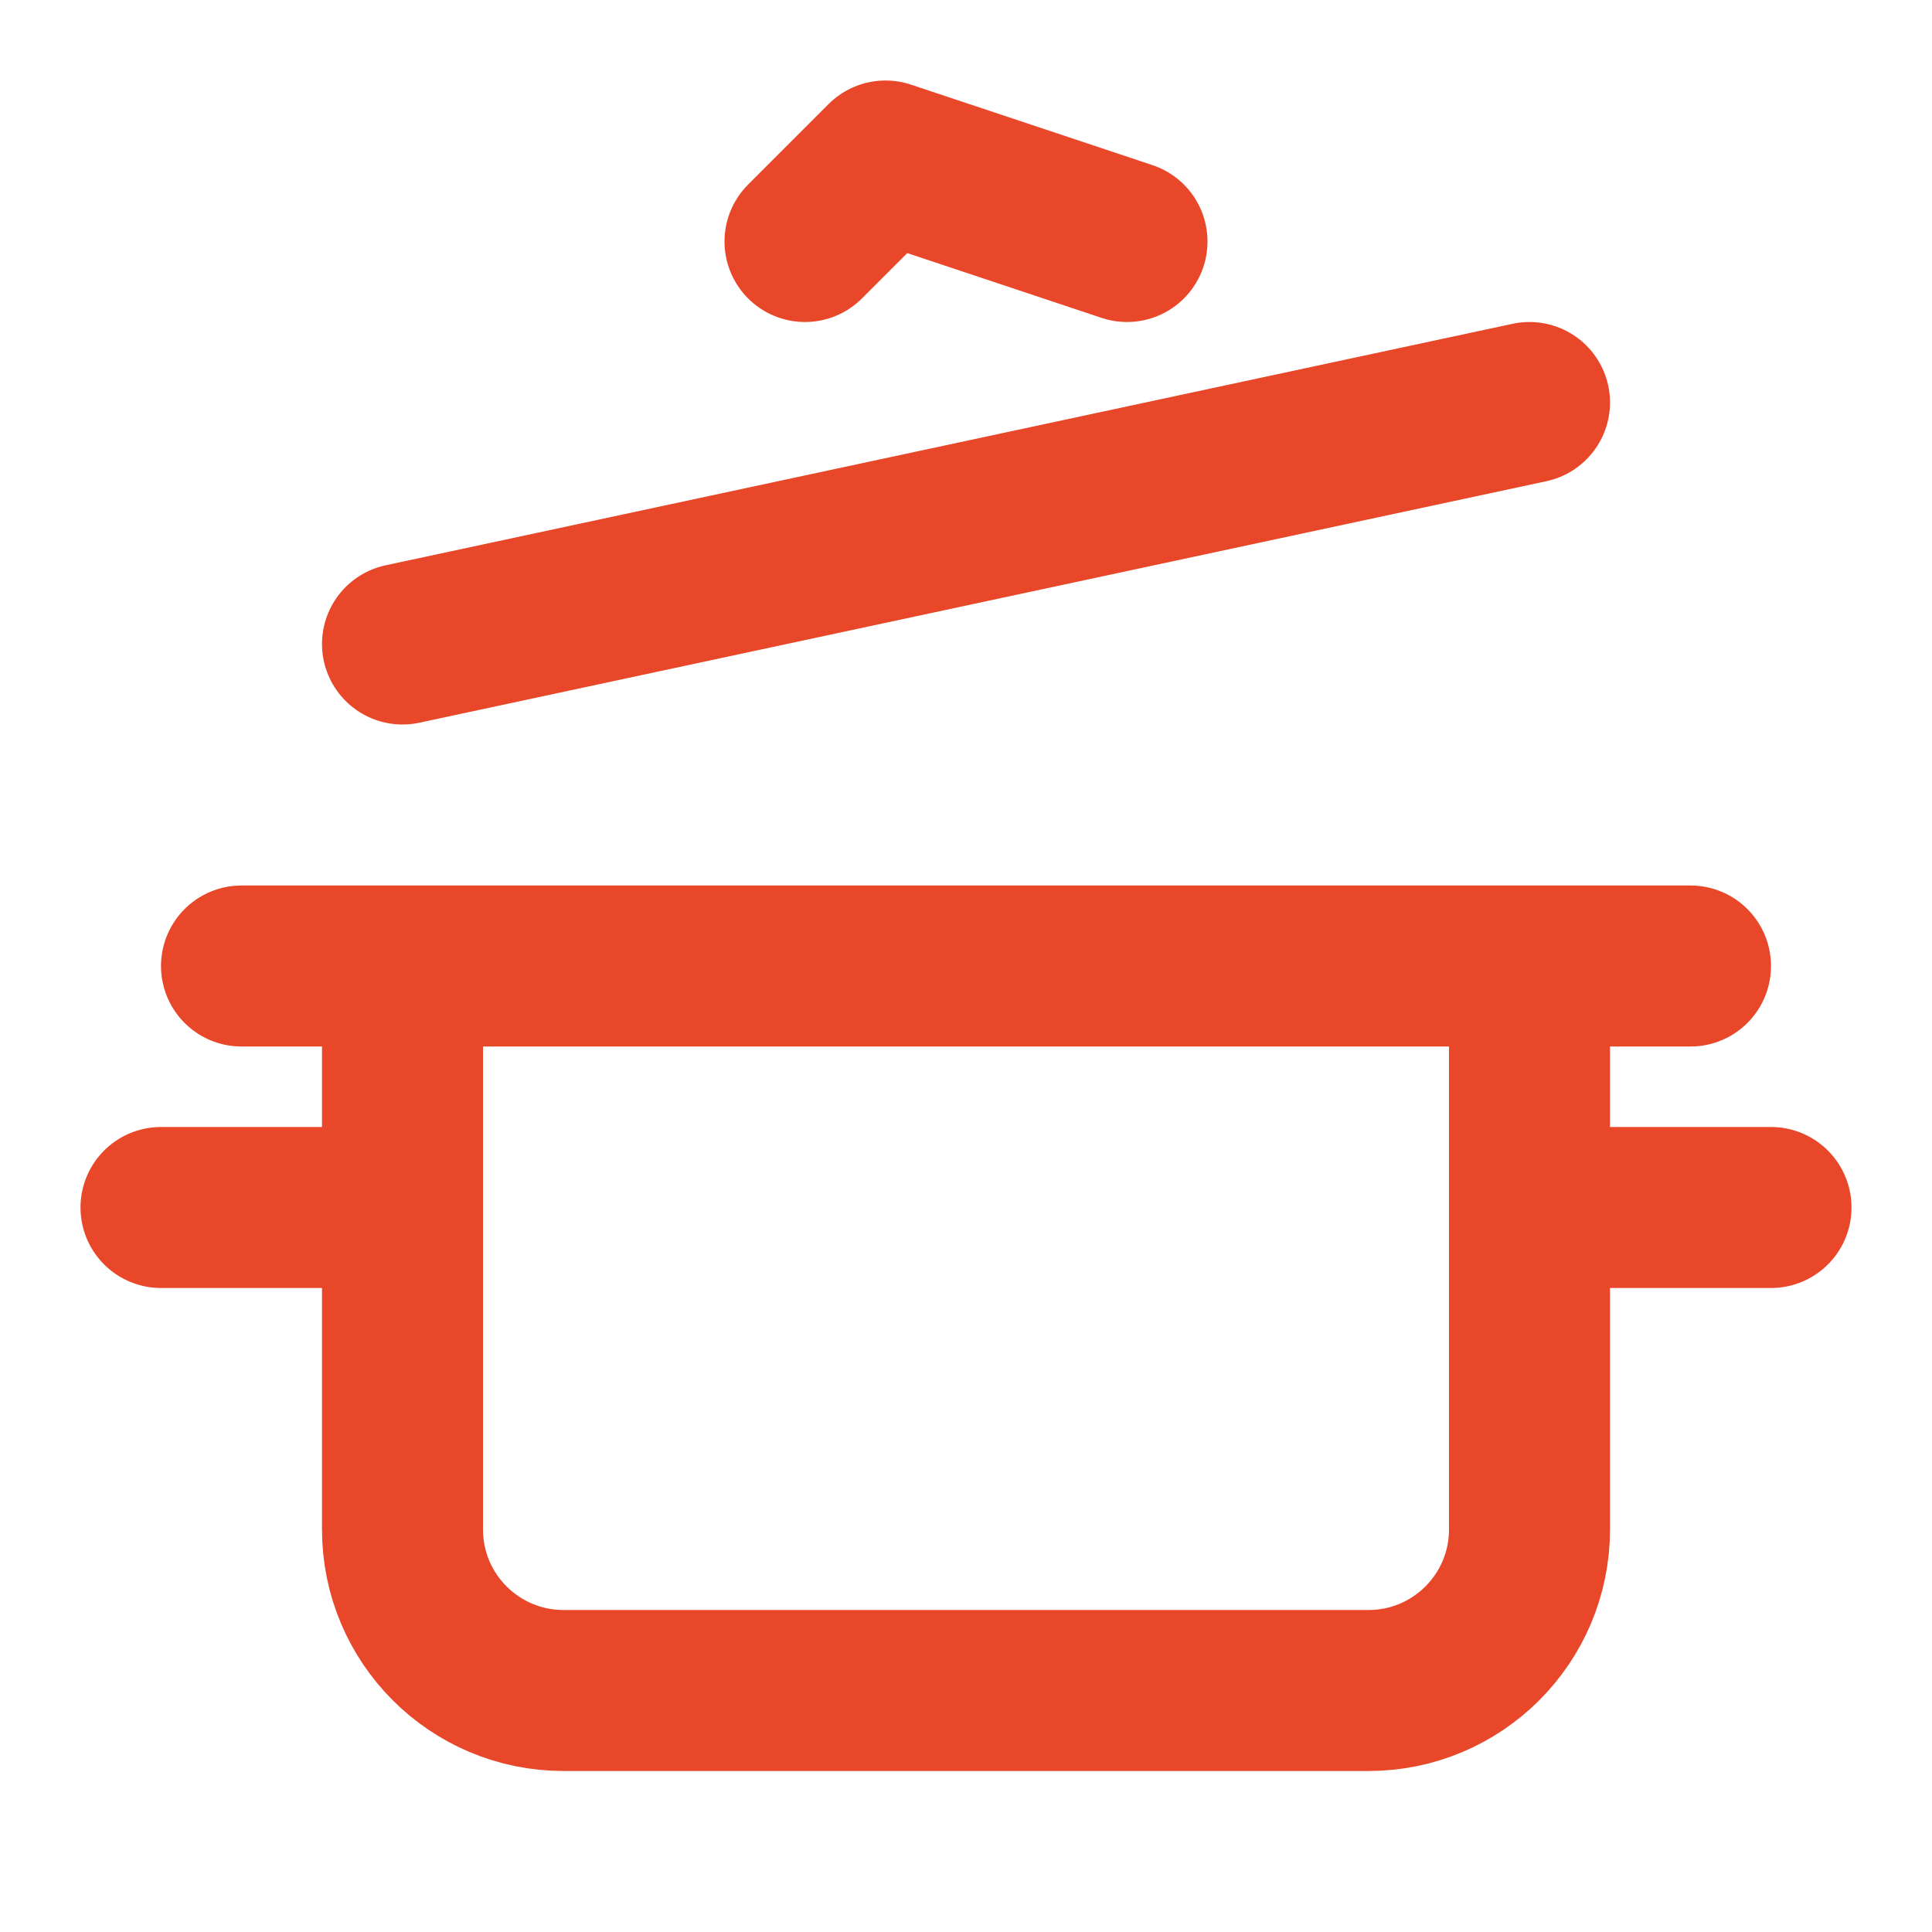
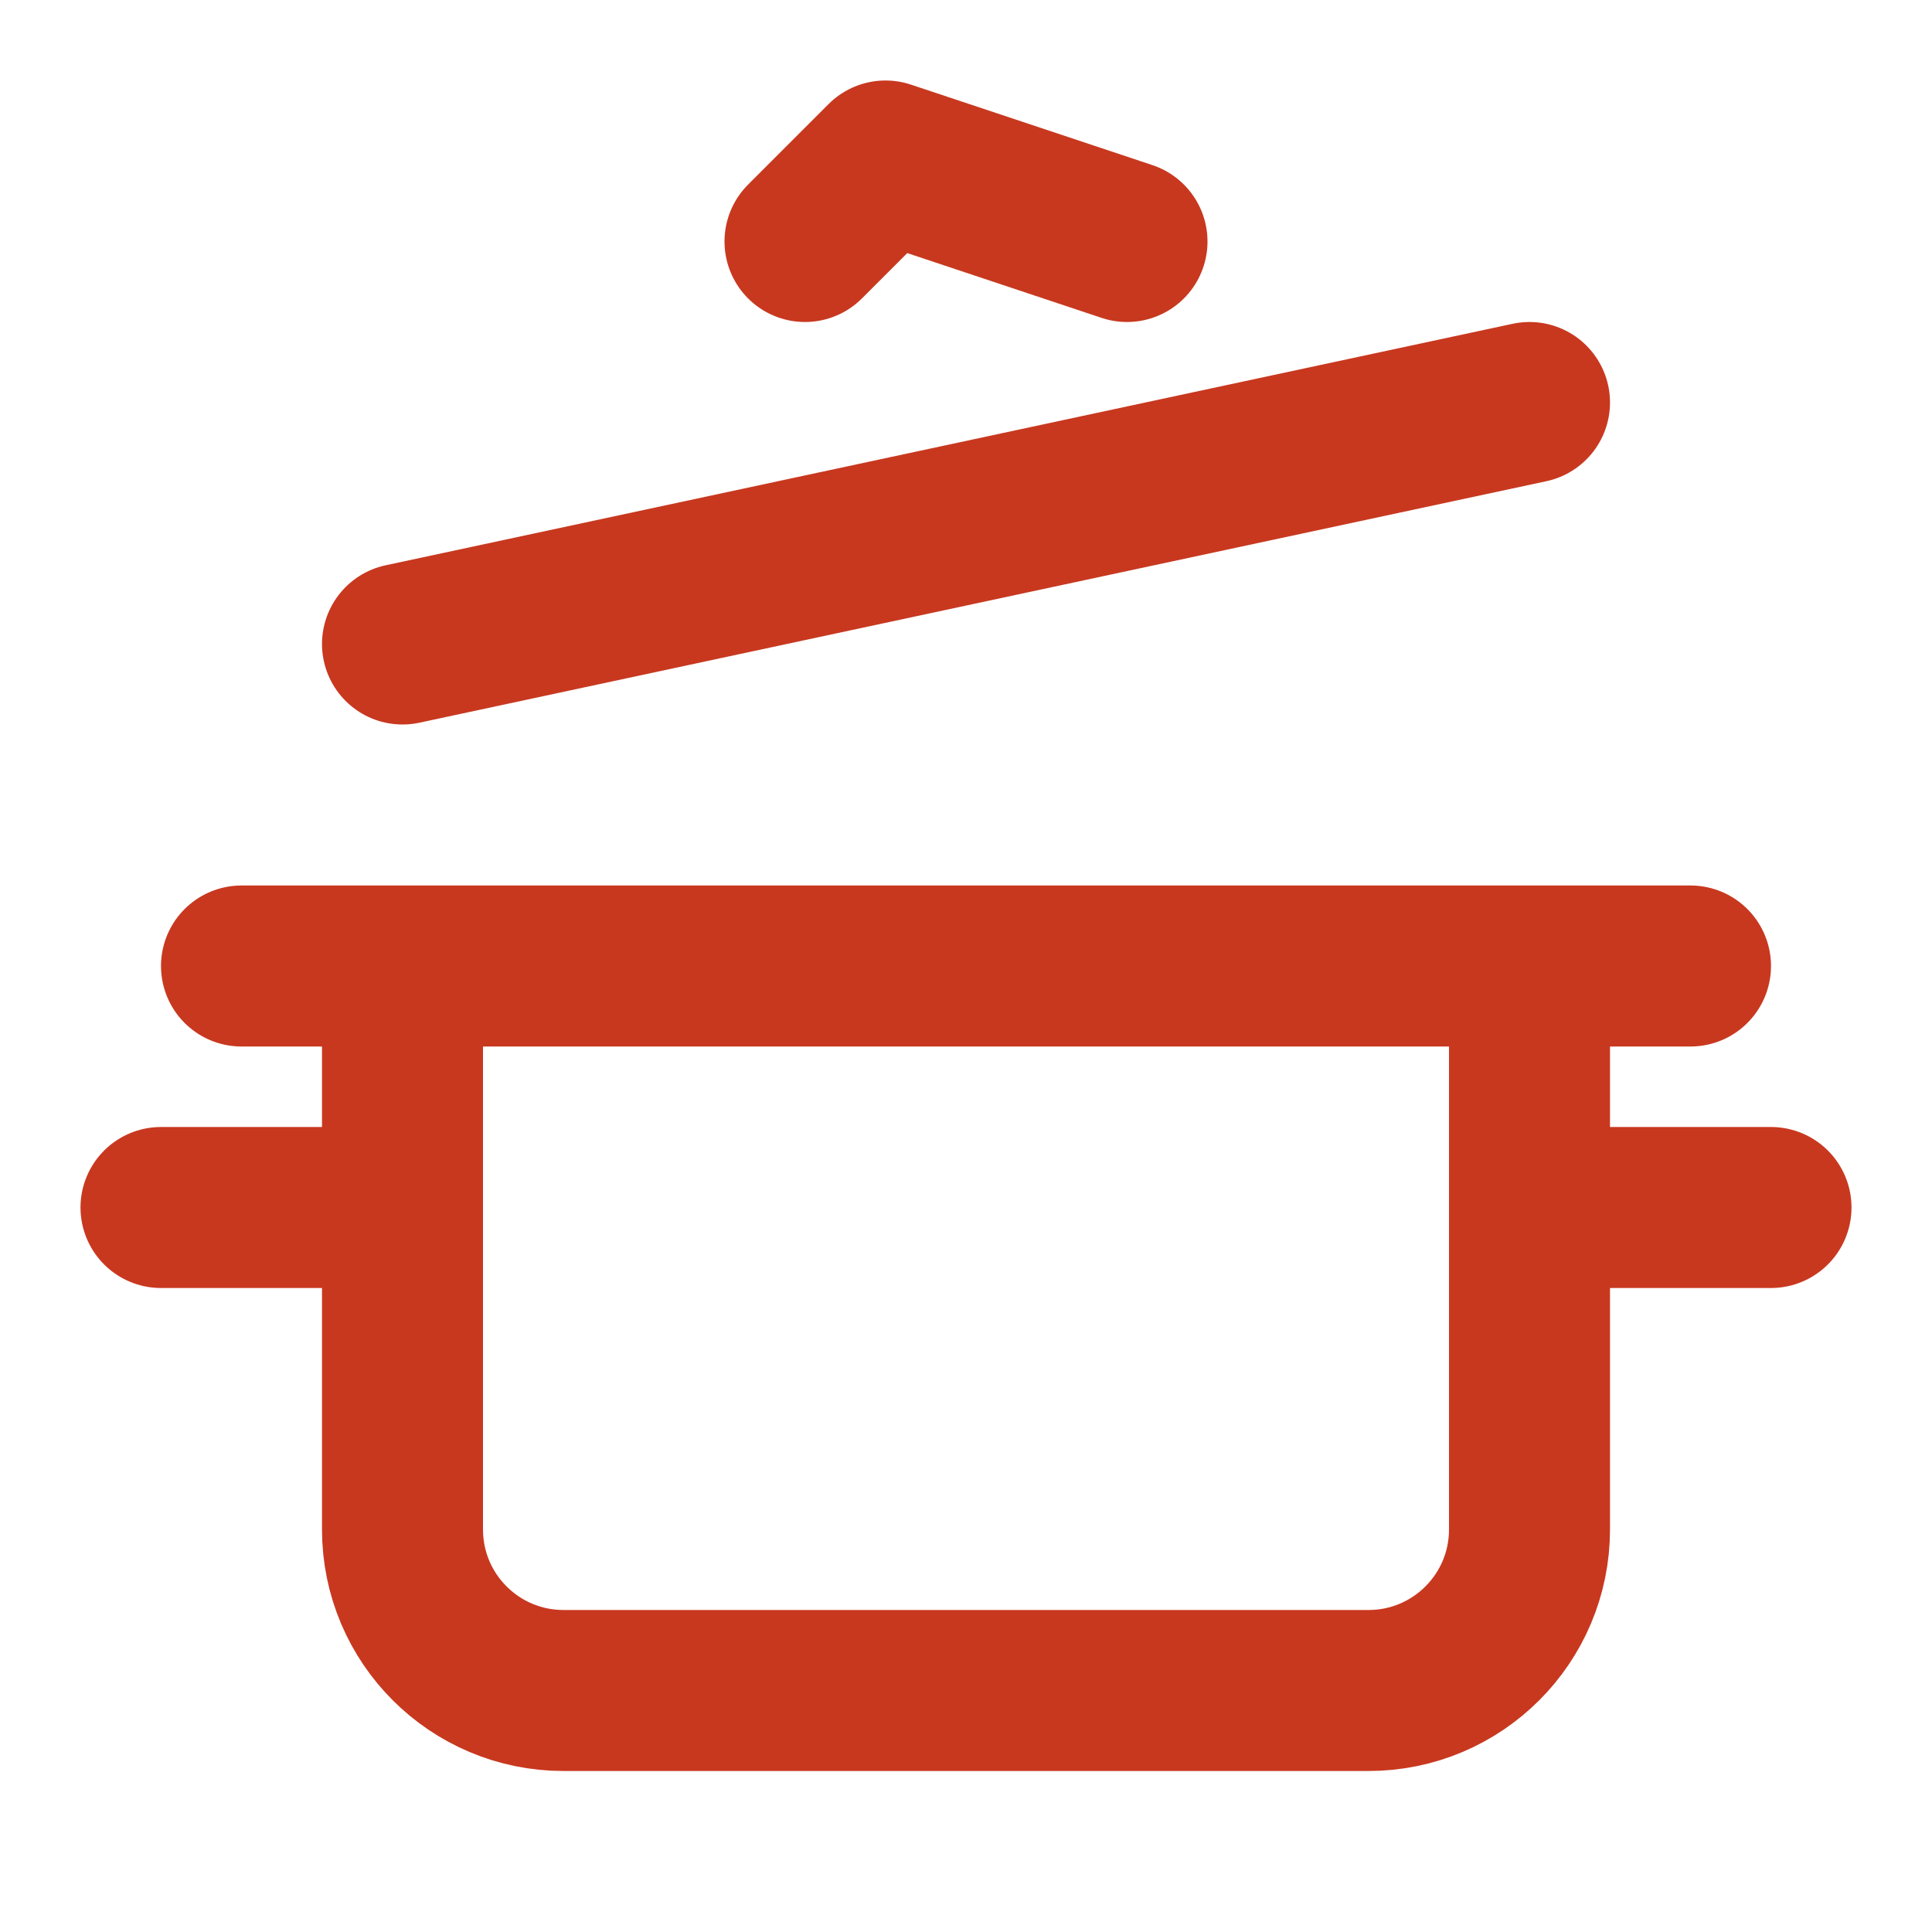
- <svg xmlns="http://www.w3.org/2000/svg" width="24" height="24" viewBox="0 0 24 24" fill="none" stroke="#e8472a" stroke-width="2" stroke-linecap="round" stroke-linejoin="round">
+ <svg xmlns="http://www.w3.org/2000/svg" width="24" height="24" viewBox="0 0 24 24" fill="none" stroke="#c8381f" stroke-width="2" stroke-linecap="round" stroke-linejoin="round">
  <path d="M3 12h18M5 12v7a2 2 0 0 0 2 2h10a2 2 0 0 0 2-2v-7M2 15h3m14 0h3M5 8l14-3M10 3l1-1 3 1" />
</svg>
